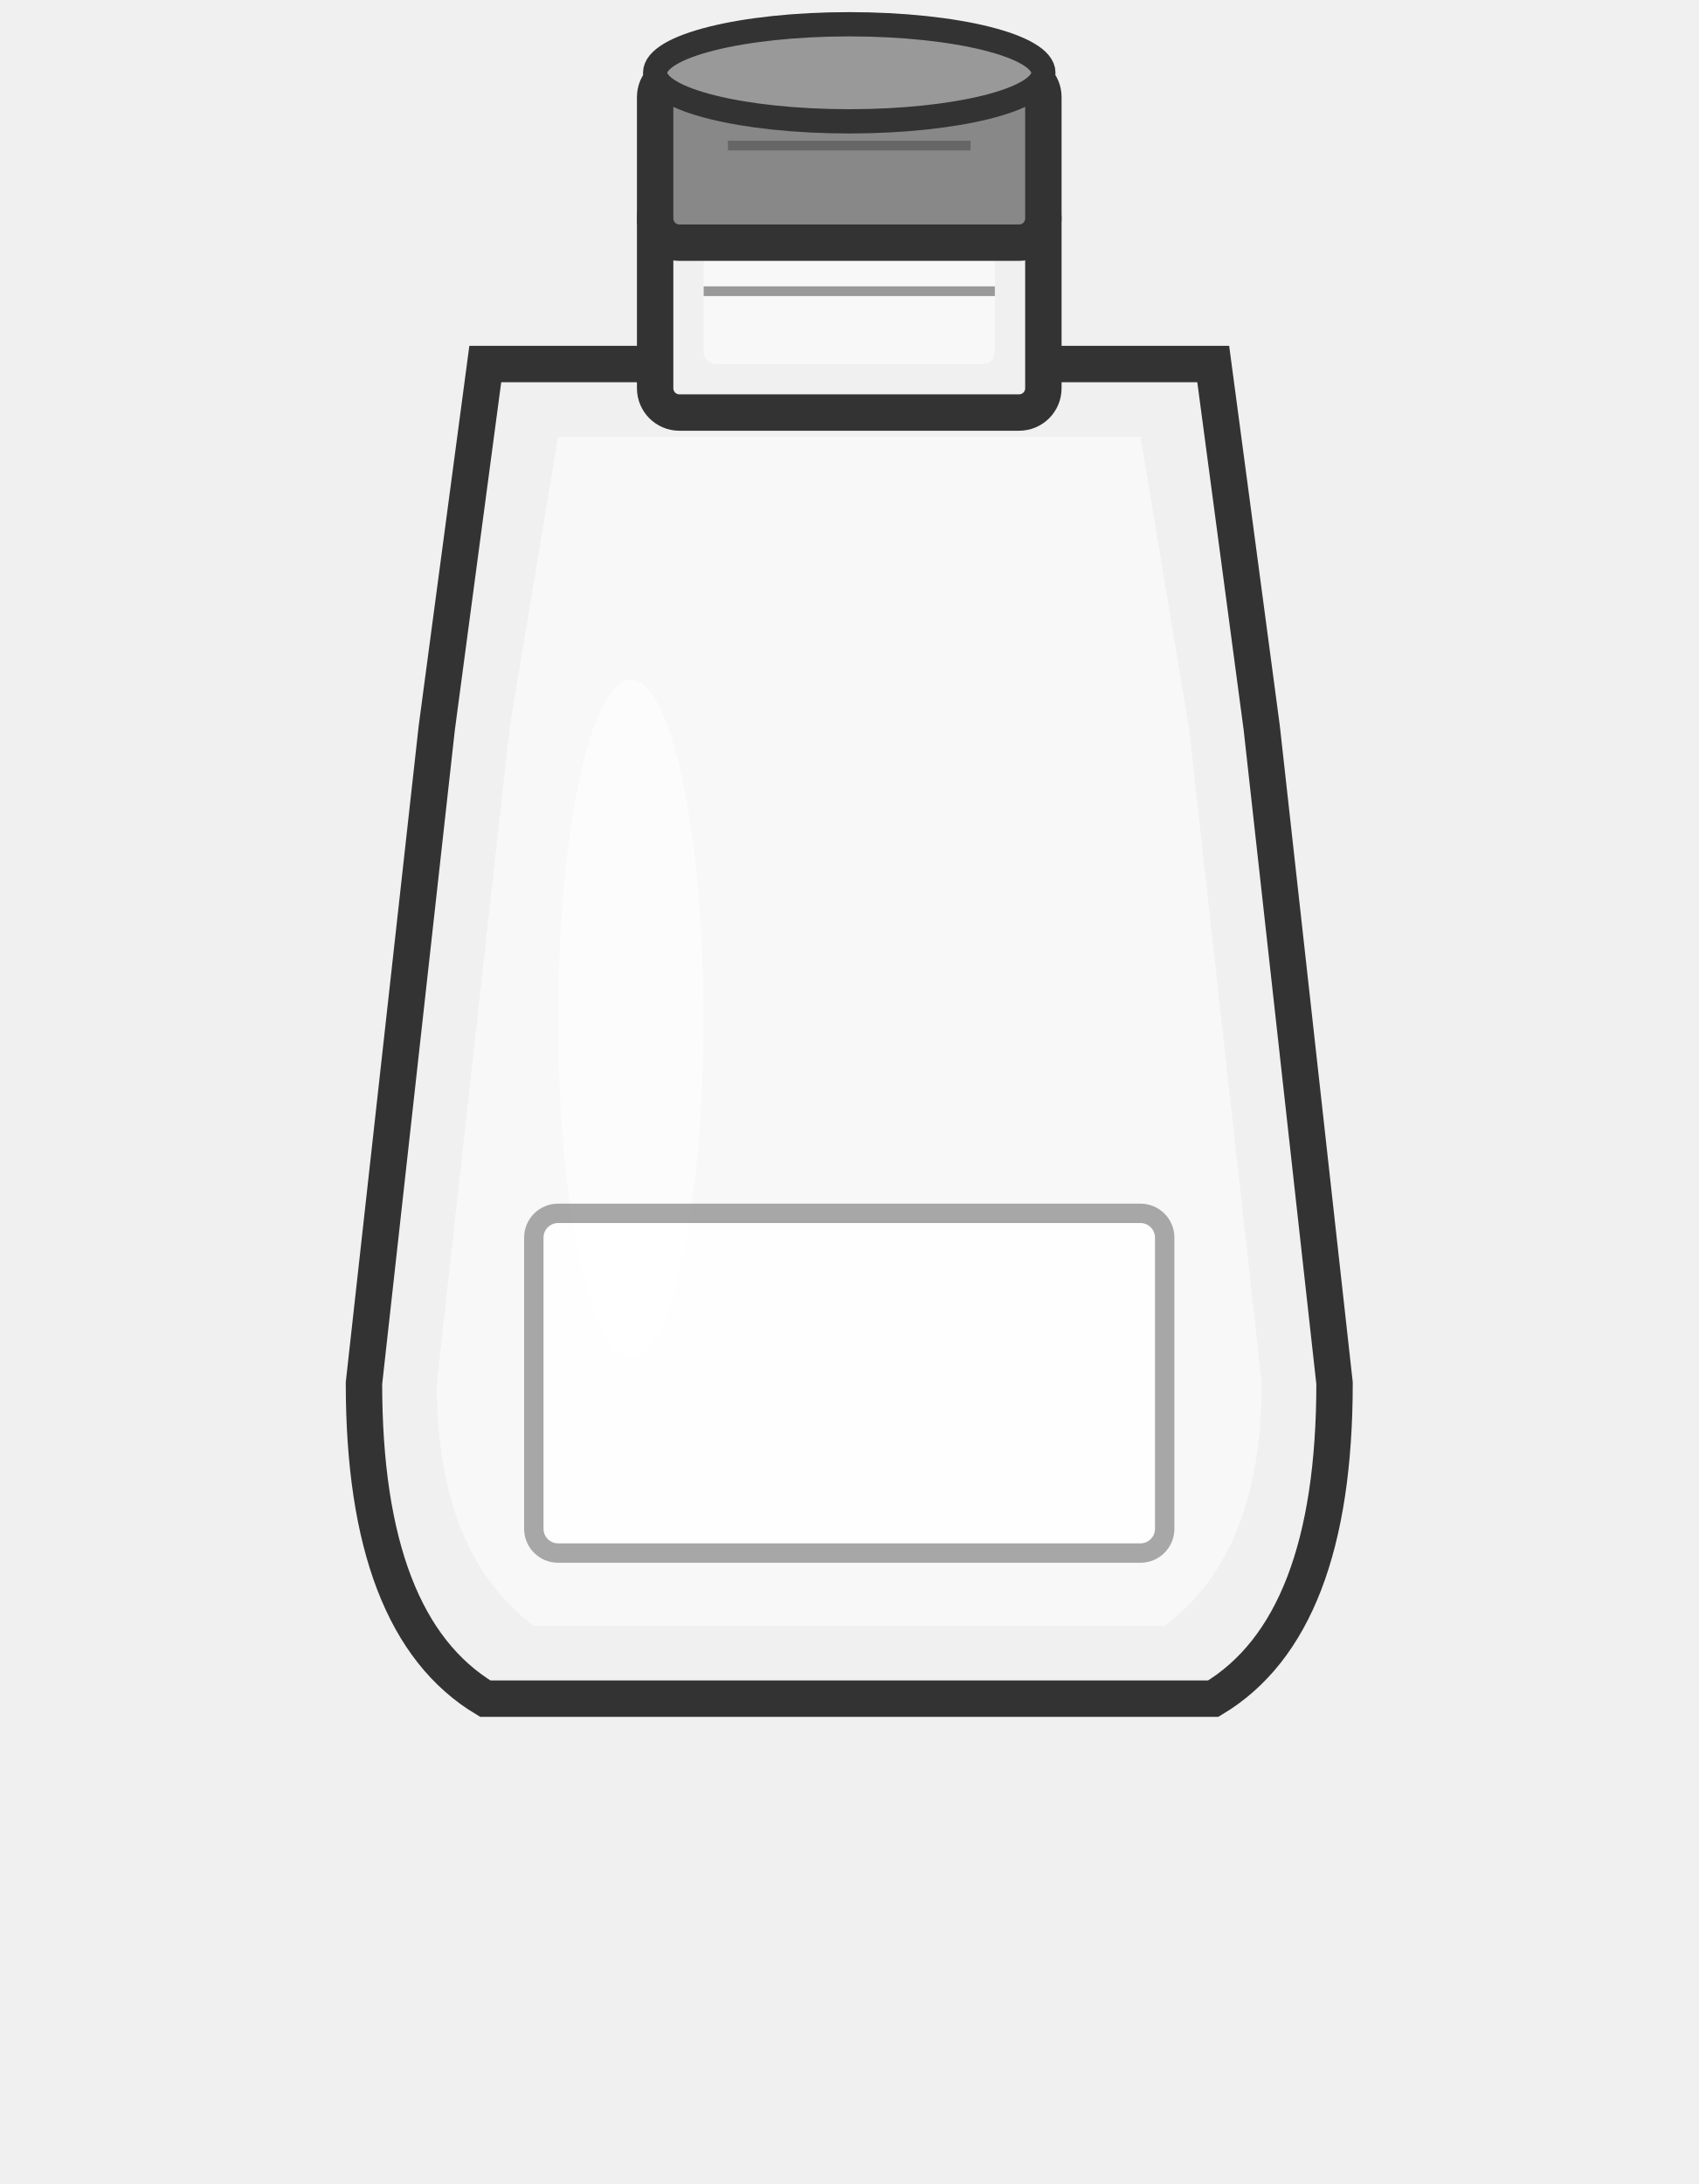
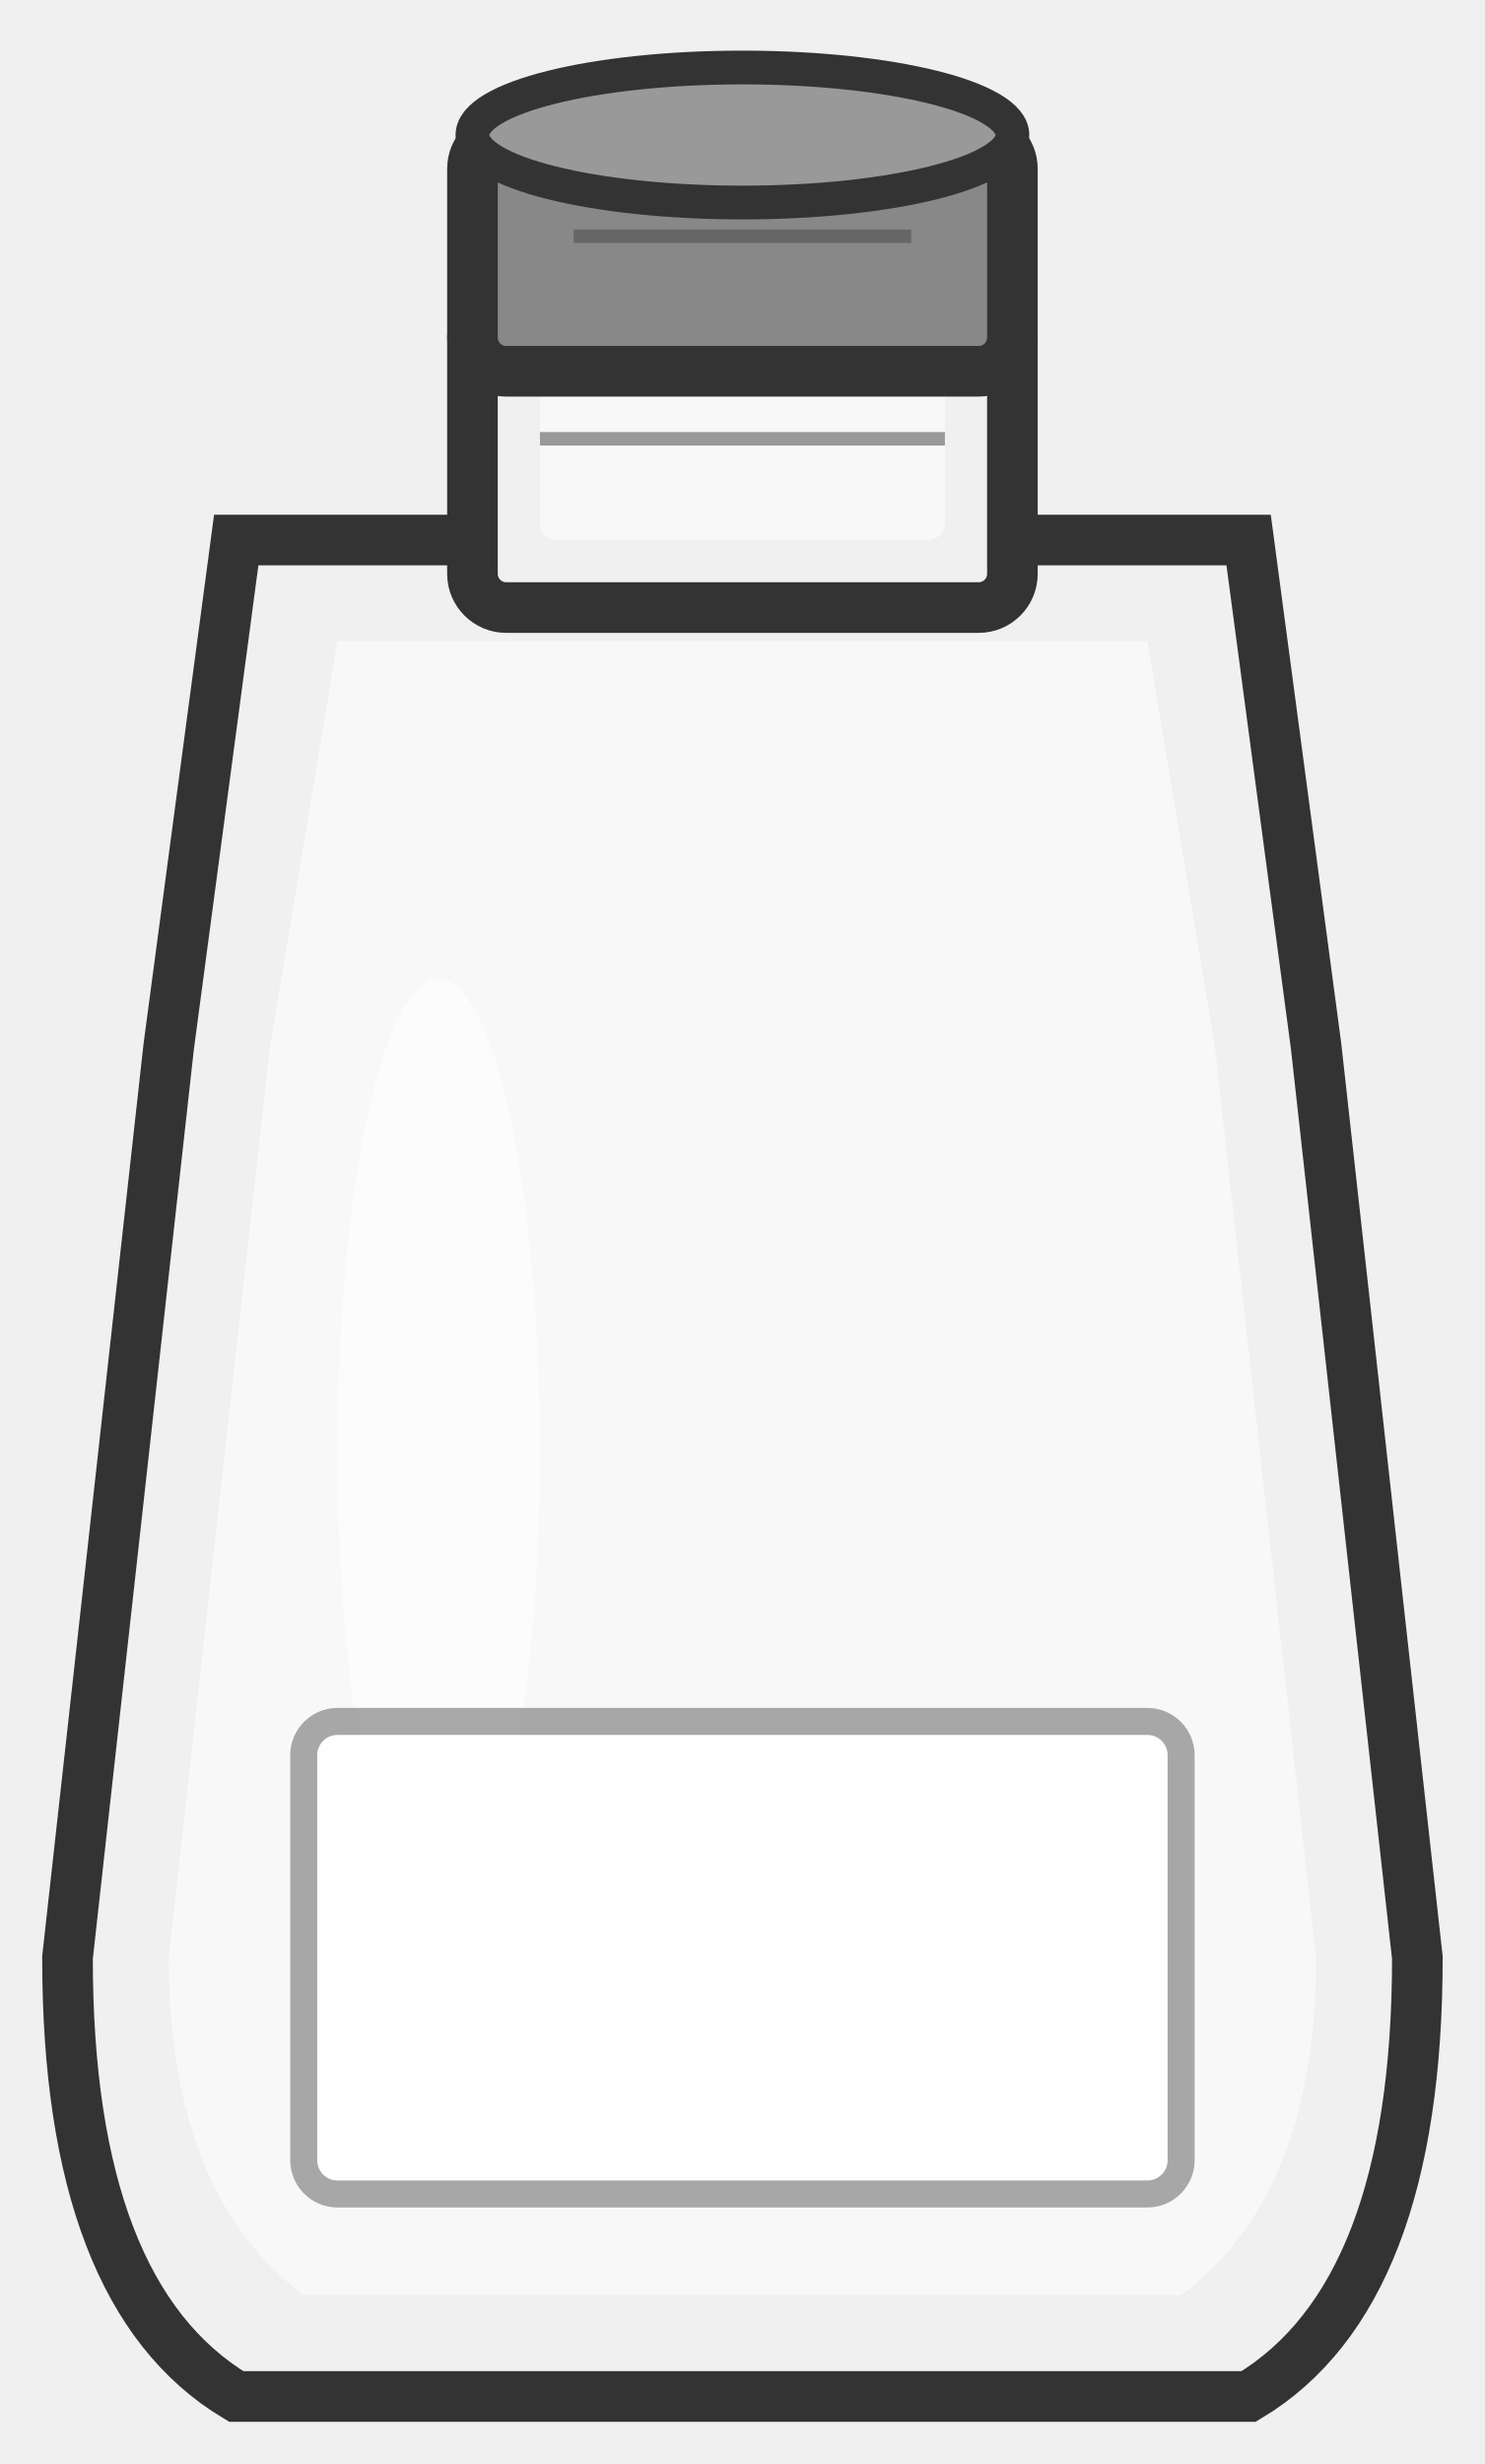
- <svg xmlns="http://www.w3.org/2000/svg" id="waste_container" viewBox="0 0 70 90">
+ <svg xmlns="http://www.w3.org/2000/svg" id="waste_container" viewBox="0 0 44 73">
  <defs>
    <clipPath id="anchor_liquid_clip">
-       <path d="M 22 32 L 18 57 Q 18 67 23 70 L 47 70 Q 52 67 52 57 L 48 32 Z" />
+       <path d="M 9 33 L 5 58 Q 5 68 10 71 L 34 71 Q 39 68 39 58 L 35 33 Z" />
    </clipPath>
  </defs>
  <g id="body">
-     <path d="M 20 15 L 18 30 L 15 57 Q 15 67 20 70 L 50 70 Q 55 67 55 57 L 52 30 L 50 15 Z" fill="#f0f0f0" stroke="#333333" stroke-width="1.5" />
-     <path d="M 23 18 L 21 30 L 18 57 Q 18 64 22 67 L 48 67 Q 52 64 52 57 L 49 30 L 47 18 Z" fill="#f8f8f8" stroke="none" />
-     <ellipse cx="26" cy="42" rx="3" ry="14" fill="#ffffff" opacity="0.5" />
+     <path d="M 7 16 L 5 31 L 2 58 Q 2 68 7 71 L 37 71 Q 42 68 42 58 L 39 31 L 37 16 Z" fill="#f0f0f0" stroke="#333333" stroke-width="1.5" />
+     <path d="M 10 19 L 8 31 L 5 58 Q 5 65 9 68 L 35 68 Q 39 65 39 58 L 36 31 L 34 19 Z" fill="#f8f8f8" stroke="none" />
+     <ellipse cx="13" cy="43" rx="3" ry="14" fill="#ffffff" opacity="0.5" />
  </g>
  <g id="neck">
-     <rect x="27" y="8" width="16" height="9" rx="1" fill="#f0f0f0" stroke="#333333" stroke-width="1.5" />
-     <rect x="29" y="10" width="12" height="5" rx="0.5" fill="#f8f8f8" stroke="none" />
-     <line x1="29" y1="12" x2="41" y2="12" stroke="#999999" stroke-width="0.4" />
+     <rect x="14" y="9" width="16" height="9" rx="1" fill="#f0f0f0" stroke="#333333" stroke-width="1.5" />
+     <rect x="16" y="11" width="12" height="5" rx="0.5" fill="#f8f8f8" stroke="none" />
+     <line x1="16" y1="13" x2="28" y2="13" stroke="#999999" stroke-width="0.4" />
  </g>
  <g id="cap">
-     <rect x="27" y="3" width="16" height="7" rx="1" fill="#888888" stroke="#333333" stroke-width="1.5" />
-     <ellipse cx="35" cy="3" rx="8" ry="2" fill="#999999" stroke="#333333" stroke-width="1" />
-     <line x1="30" y1="6" x2="40" y2="6" stroke="#666666" stroke-width="0.4" />
+     <rect x="14" y="4" width="16" height="7" rx="1" fill="#888888" stroke="#333333" stroke-width="1.5" />
+     <ellipse cx="22" cy="4" rx="8" ry="2" fill="#999999" stroke="#333333" stroke-width="1" />
+     <line x1="17" y1="7" x2="27" y2="7" stroke="#666666" stroke-width="0.4" />
  </g>
  <g id="label_frame">
-     <rect x="22" y="50" width="26" height="14" rx="1" fill="#ffffff" opacity="0.85" stroke="#999999" stroke-width="0.8" />
+     <rect x="9" y="51" width="26" height="14" rx="1" fill="#ffffff" opacity="0.85" stroke="#999999" stroke-width="0.8" />
  </g>
  <g id="overlay_root" />
-   <rect id="anchor_liquid_bounds" x="17" y="30" width="36" height="40" fill="none" stroke="none" display="none" />
-   <rect id="anchor_highlight" x="13" y="1" width="44" height="72" fill="none" stroke="none" display="none" />
-   <rect id="anchor_label" x="22" y="50" width="26" height="14" fill="none" stroke="none" display="none" />
-   <rect id="anchor_error" x="53" y="14" width="14" height="14" fill="none" stroke="none" display="none" />
+   <rect id="anchor_liquid_bounds" x="4" y="31" width="36" height="40" fill="none" stroke="none" display="none" />
+   <rect id="anchor_highlight" x="0" y="2" width="44" height="72" fill="none" stroke="none" display="none" />
+   <rect id="anchor_label" x="9" y="51" width="26" height="14" fill="none" stroke="none" display="none" />
+   <rect id="anchor_error" x="40" y="15" width="14" height="14" fill="none" stroke="none" display="none" />
</svg>
